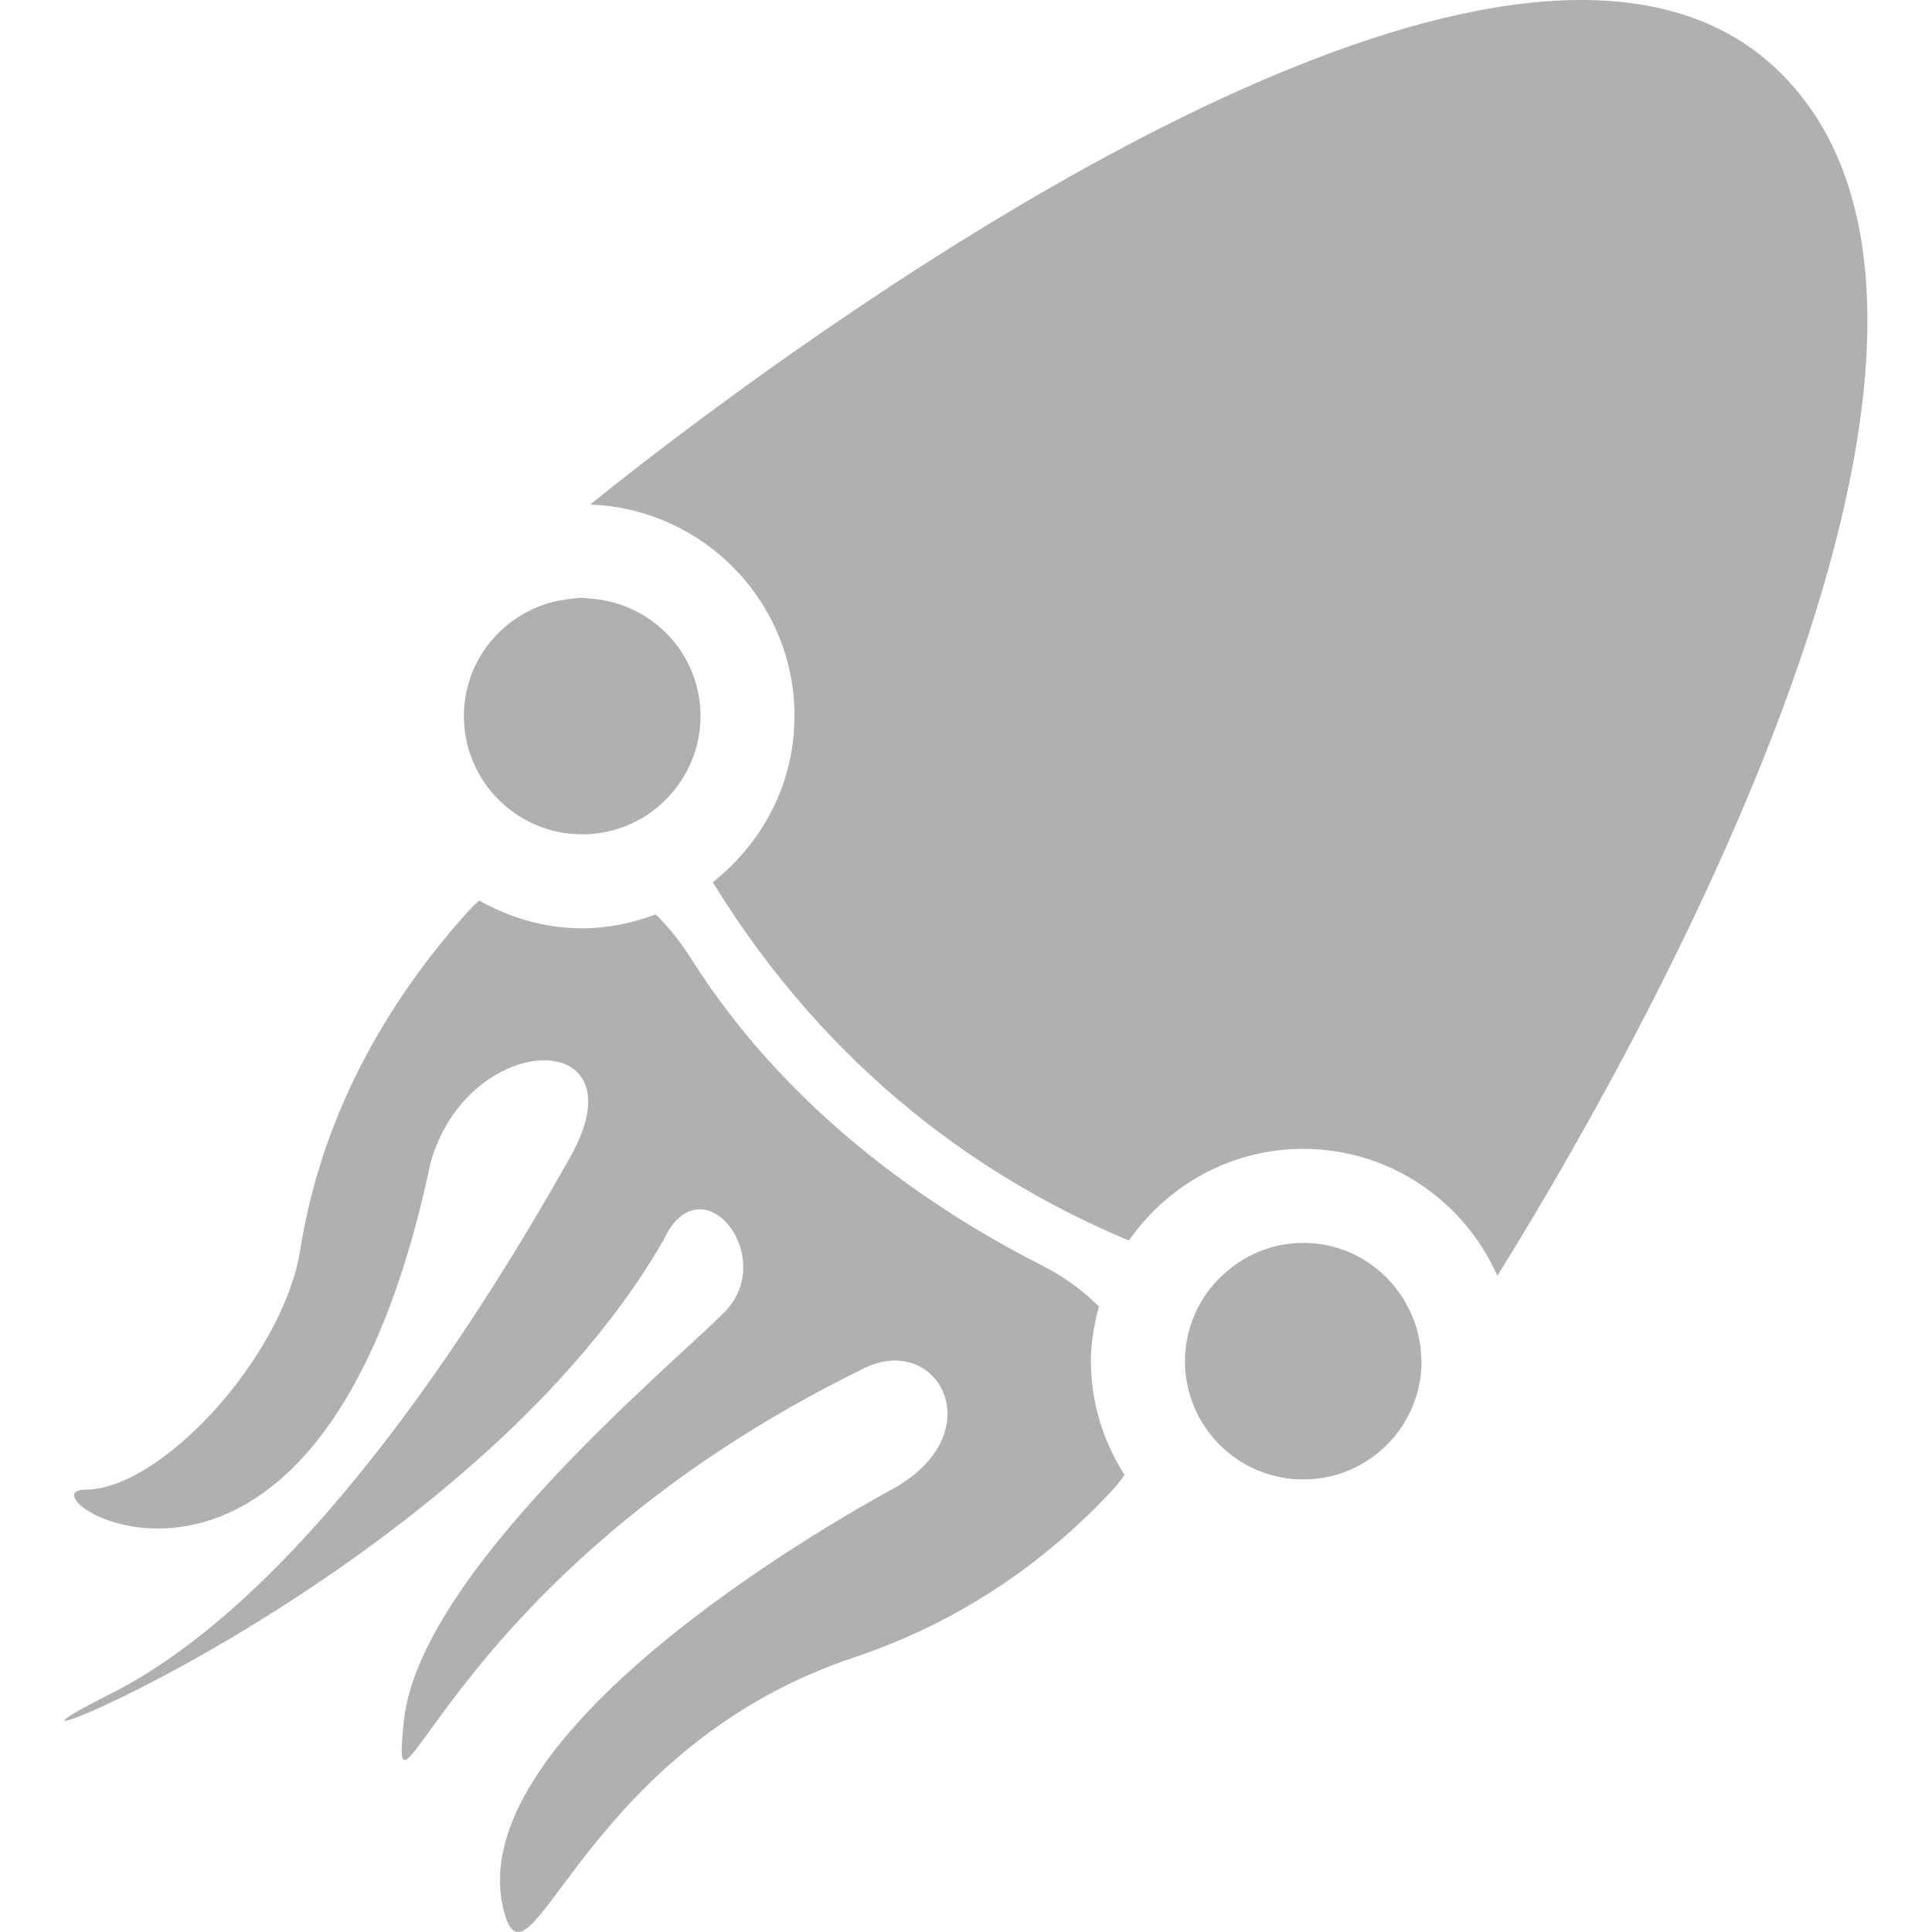
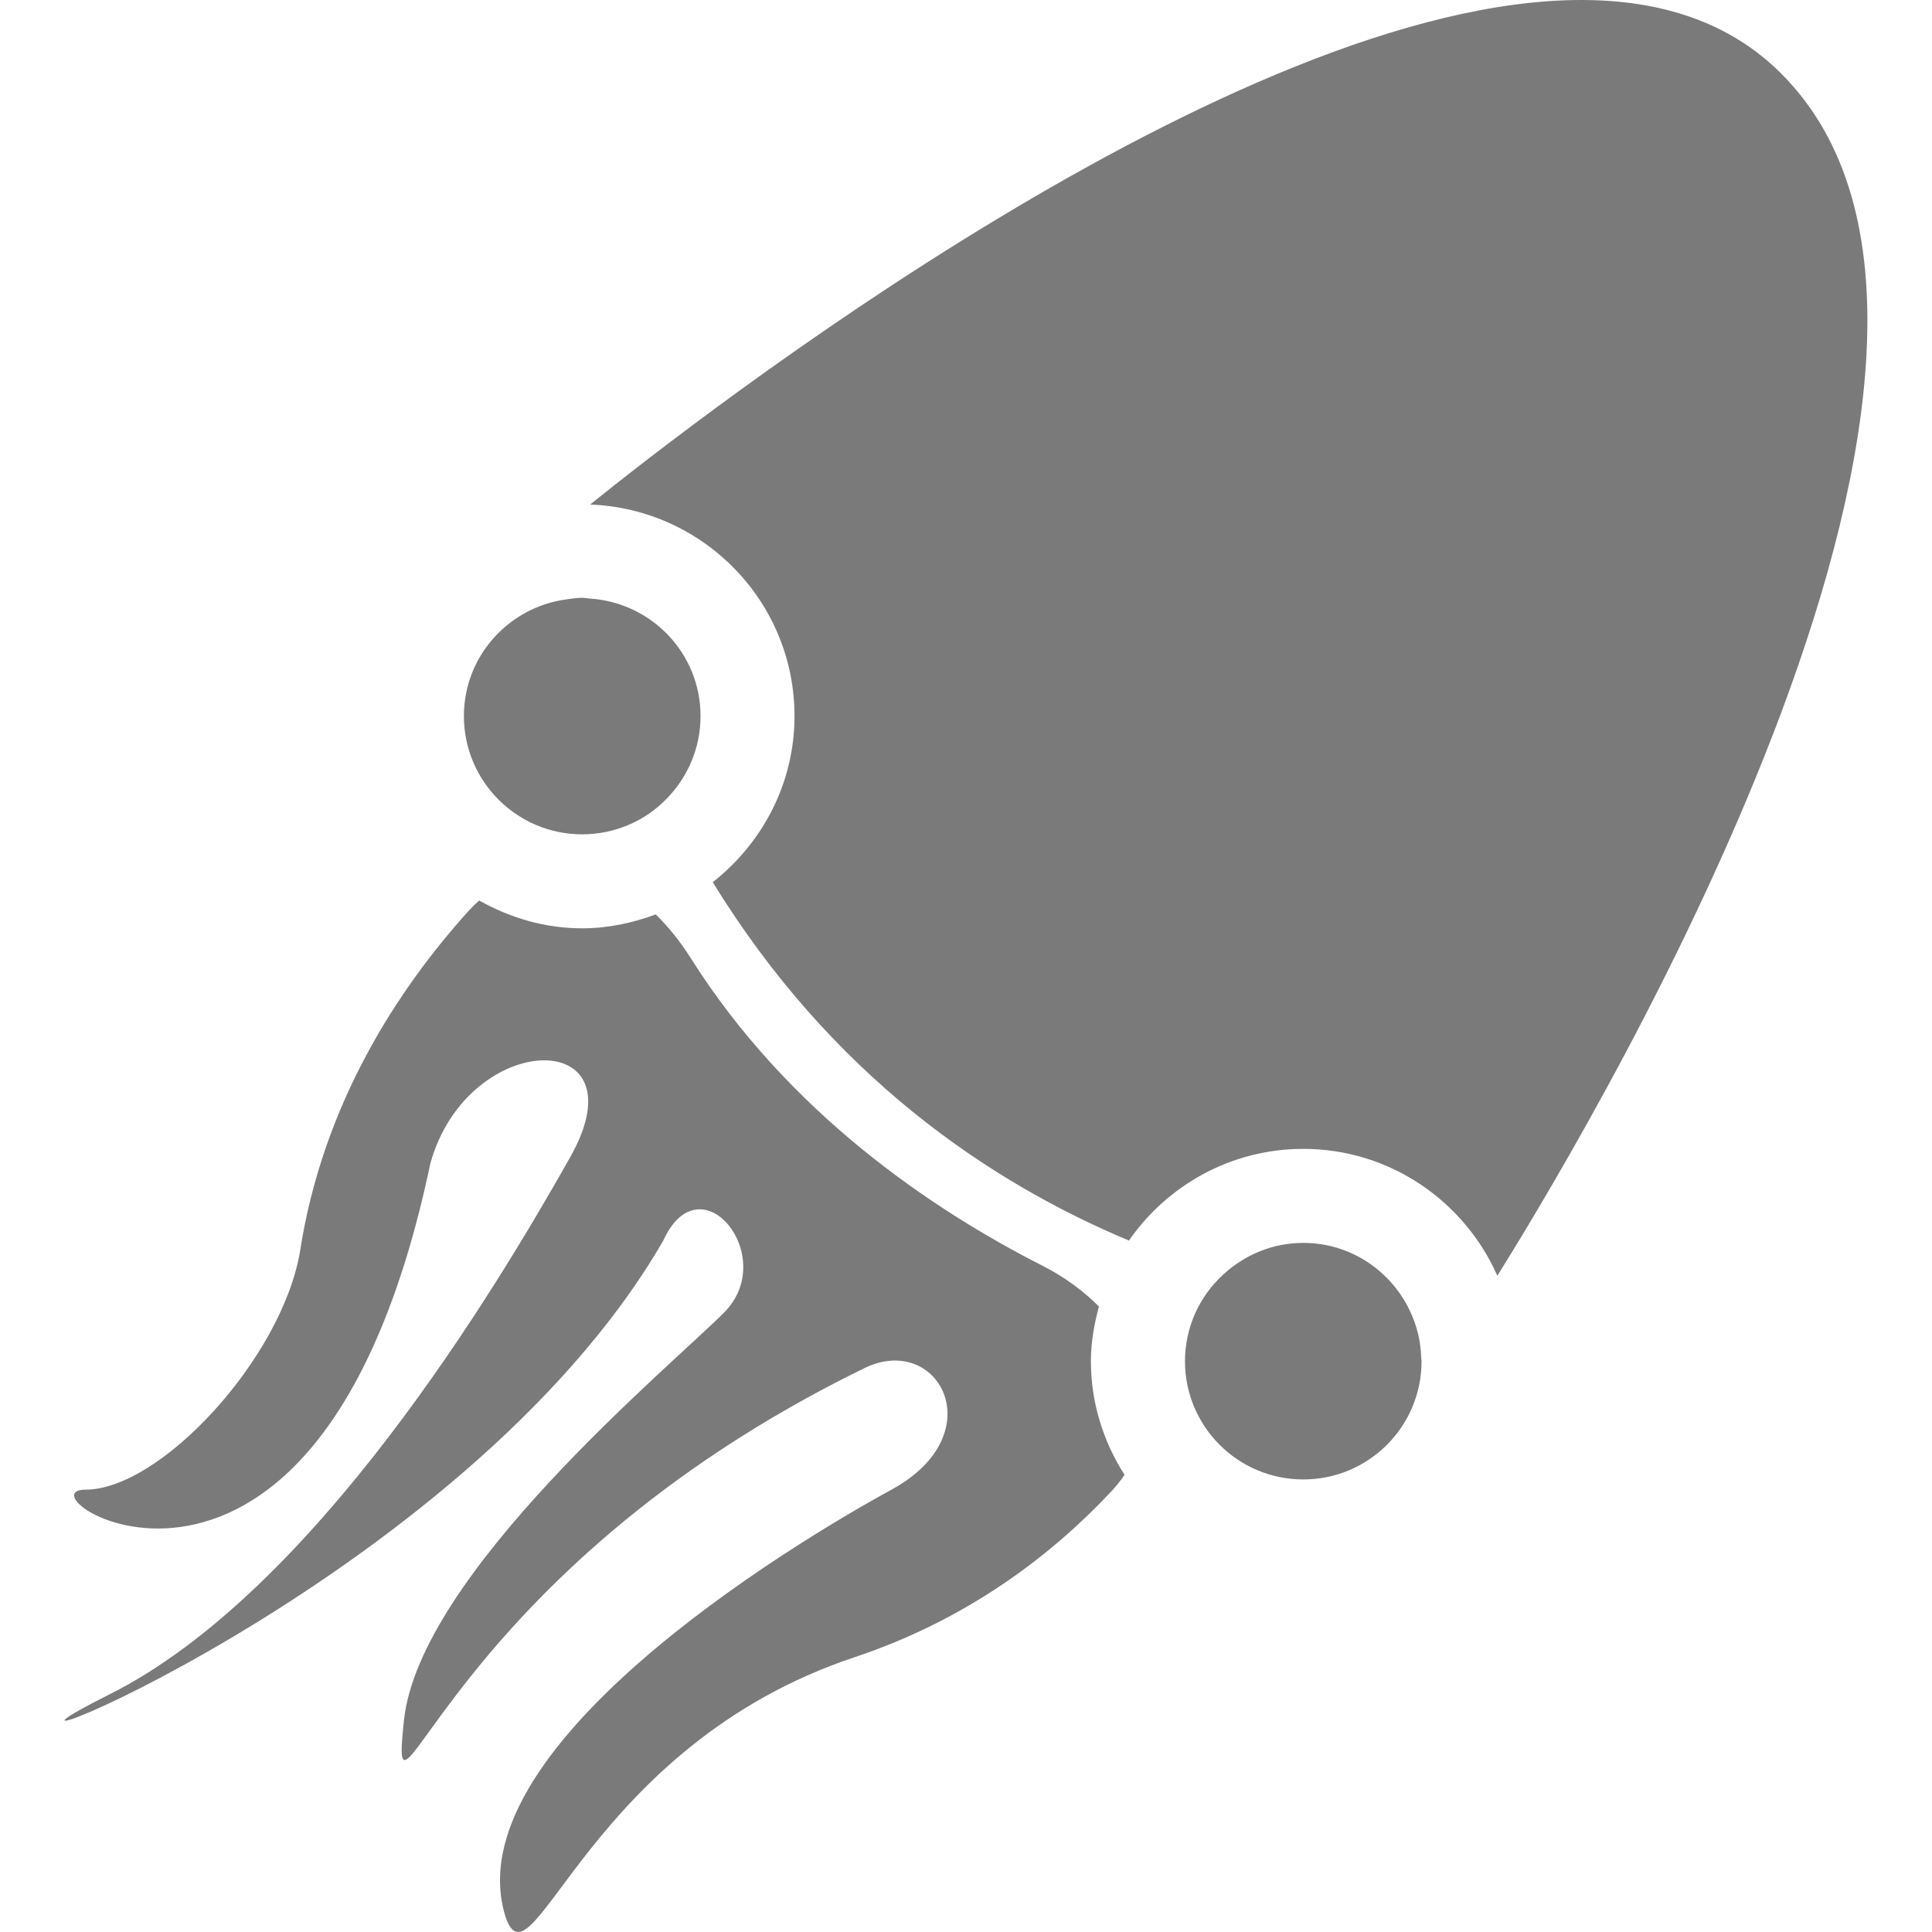
<svg xmlns="http://www.w3.org/2000/svg" version="1.1" id="Capa_1" x="0px" y="0px" viewBox="0 0 41.093 41.093" style="enable-background:new 0 0 41.093 41.093;" xml:space="preserve">
  <g>
-     <path style="fill:#b0b0b0;" d="M31.848,27.135c-0.701-1.586-2.285-2.699-4.128-2.699c-1.536,0-2.892,0.775-3.708,1.95   c-2.992-1.252-6.331-3.519-8.852-7.622c1.051-0.827,1.739-2.096,1.739-3.534c0-2.432-1.936-4.408-4.347-4.499   C14.863,8.869,26.257,0,33.632,0c1.679,0,3.148,0.459,4.255,1.566C43.653,7.331,34.173,23.41,31.848,27.135z M23.374,27.789   c-0.334-0.335-0.737-0.632-1.196-0.865c-2.392-1.215-5.42-3.275-7.485-6.543c-0.222-0.352-0.474-0.666-0.746-0.932   c-0.49,0.182-1.013,0.296-1.565,0.296c-0.799,0-1.539-0.226-2.191-0.592c-0.072,0.066-0.143,0.133-0.213,0.209   c-1.51,1.67-3.114,4.112-3.599,7.269c-0.396,2.279-2.972,5.053-4.558,5.053c-1.585,0,4.954,4.359,7.332-6.935   c0.793-2.873,4.558-2.938,2.972-0.131c-1.583,2.807-5.447,9.247-9.806,11.426c-4.359,2.18,7.53-2.279,11.79-9.66   c0.793-1.734,2.477,0.352,1.288,1.538c-1.189,1.187-6.478,5.565-6.806,8.676s0.861-3.13,9.778-7.49   c1.585-0.793,2.774,1.387,0.594,2.576s-9.367,5.548-8.201,9.115c0.572,1.585,1.76-3.666,7.408-5.548   c2.45-0.817,4.233-2.211,5.467-3.529c0.107-0.115,0.199-0.232,0.282-0.352c-0.448-0.701-0.716-1.527-0.716-2.419   C23.203,28.547,23.274,28.162,23.374,27.789z M12.384,17.746c0.344,0,0.671-0.07,0.969-0.194c0.156-0.065,0.304-0.145,0.442-0.239   c0.142-0.096,0.272-0.209,0.391-0.331c0.44-0.453,0.714-1.07,0.714-1.751c0-1.331-1.036-2.409-2.344-2.499   c-0.058-0.004-0.113-0.017-0.172-0.017c-0.118,0-0.232,0.019-0.346,0.035c-0.169,0.023-0.331,0.062-0.488,0.117   c-0.978,0.345-1.683,1.268-1.683,2.364C9.868,16.619,10.994,17.746,12.384,17.746z M30.164,28.378   c-0.042-0.18-0.106-0.351-0.184-0.513c-0.406-0.843-1.261-1.429-2.26-1.429c-0.656,0-1.248,0.257-1.696,0.668   c-0.132,0.121-0.252,0.253-0.356,0.399c-0.098,0.139-0.184,0.287-0.253,0.444c-0.134,0.308-0.211,0.647-0.211,1.004   c0,1.39,1.126,2.516,2.516,2.516c1.39,0.001,2.516-1.125,2.516-2.515c0-0.023-0.006-0.045-0.007-0.068   C30.224,28.71,30.202,28.542,30.164,28.378z" />
+     <path style="fill:#7a7a7a;" d="M31.848,27.135c-0.701-1.586-2.285-2.699-4.128-2.699c-1.536,0-2.892,0.775-3.708,1.95   c-2.992-1.252-6.331-3.519-8.852-7.622c1.051-0.827,1.739-2.096,1.739-3.534c0-2.432-1.936-4.408-4.347-4.499   C14.863,8.869,26.257,0,33.632,0c1.679,0,3.148,0.459,4.255,1.566C43.653,7.331,34.173,23.41,31.848,27.135z M23.374,27.789   c-0.334-0.335-0.737-0.632-1.196-0.865c-2.392-1.215-5.42-3.275-7.485-6.543c-0.222-0.352-0.474-0.666-0.746-0.932   c-0.49,0.182-1.013,0.296-1.565,0.296c-0.799,0-1.539-0.226-2.191-0.592c-0.072,0.066-0.143,0.133-0.213,0.209   c-1.51,1.67-3.114,4.112-3.599,7.269c-0.396,2.279-2.972,5.053-4.558,5.053c-1.585,0,4.954,4.359,7.332-6.935   c0.793-2.873,4.558-2.938,2.972-0.131c-1.583,2.807-5.447,9.247-9.806,11.426c-4.359,2.18,7.53-2.279,11.79-9.66   c0.793-1.734,2.477,0.352,1.288,1.538c-1.189,1.187-6.478,5.565-6.806,8.676s0.861-3.13,9.778-7.49   c1.585-0.793,2.774,1.387,0.594,2.576s-9.367,5.548-8.201,9.115c0.572,1.585,1.76-3.666,7.408-5.548   c2.45-0.817,4.233-2.211,5.467-3.529c0.107-0.115,0.199-0.232,0.282-0.352c-0.448-0.701-0.716-1.527-0.716-2.419   C23.203,28.547,23.274,28.162,23.374,27.789z M12.384,17.746c0.344,0,0.671-0.07,0.969-0.194c0.156-0.065,0.304-0.145,0.442-0.239   c0.142-0.096,0.272-0.209,0.391-0.331c0.44-0.453,0.714-1.07,0.714-1.751c0-1.331-1.036-2.409-2.344-2.499   c-0.058-0.004-0.113-0.017-0.172-0.017c-0.118,0-0.232,0.019-0.346,0.035c-0.169,0.023-0.331,0.062-0.488,0.117   c-0.978,0.345-1.683,1.268-1.683,2.364C9.868,16.619,10.994,17.746,12.384,17.746z M30.164,28.378   c-0.042-0.18-0.106-0.351-0.184-0.513c-0.406-0.843-1.261-1.429-2.26-1.429c-0.656,0-1.248,0.257-1.696,0.668   c-0.132,0.121-0.252,0.253-0.356,0.399c-0.098,0.139-0.184,0.287-0.253,0.444c-0.134,0.308-0.211,0.647-0.211,1.004   c0,1.39,1.126,2.516,2.516,2.516c1.39,0.001,2.516-1.125,2.516-2.515c0-0.023-0.006-0.045-0.007-0.068   C30.224,28.71,30.202,28.542,30.164,28.378z" />
  </g>
</svg>
